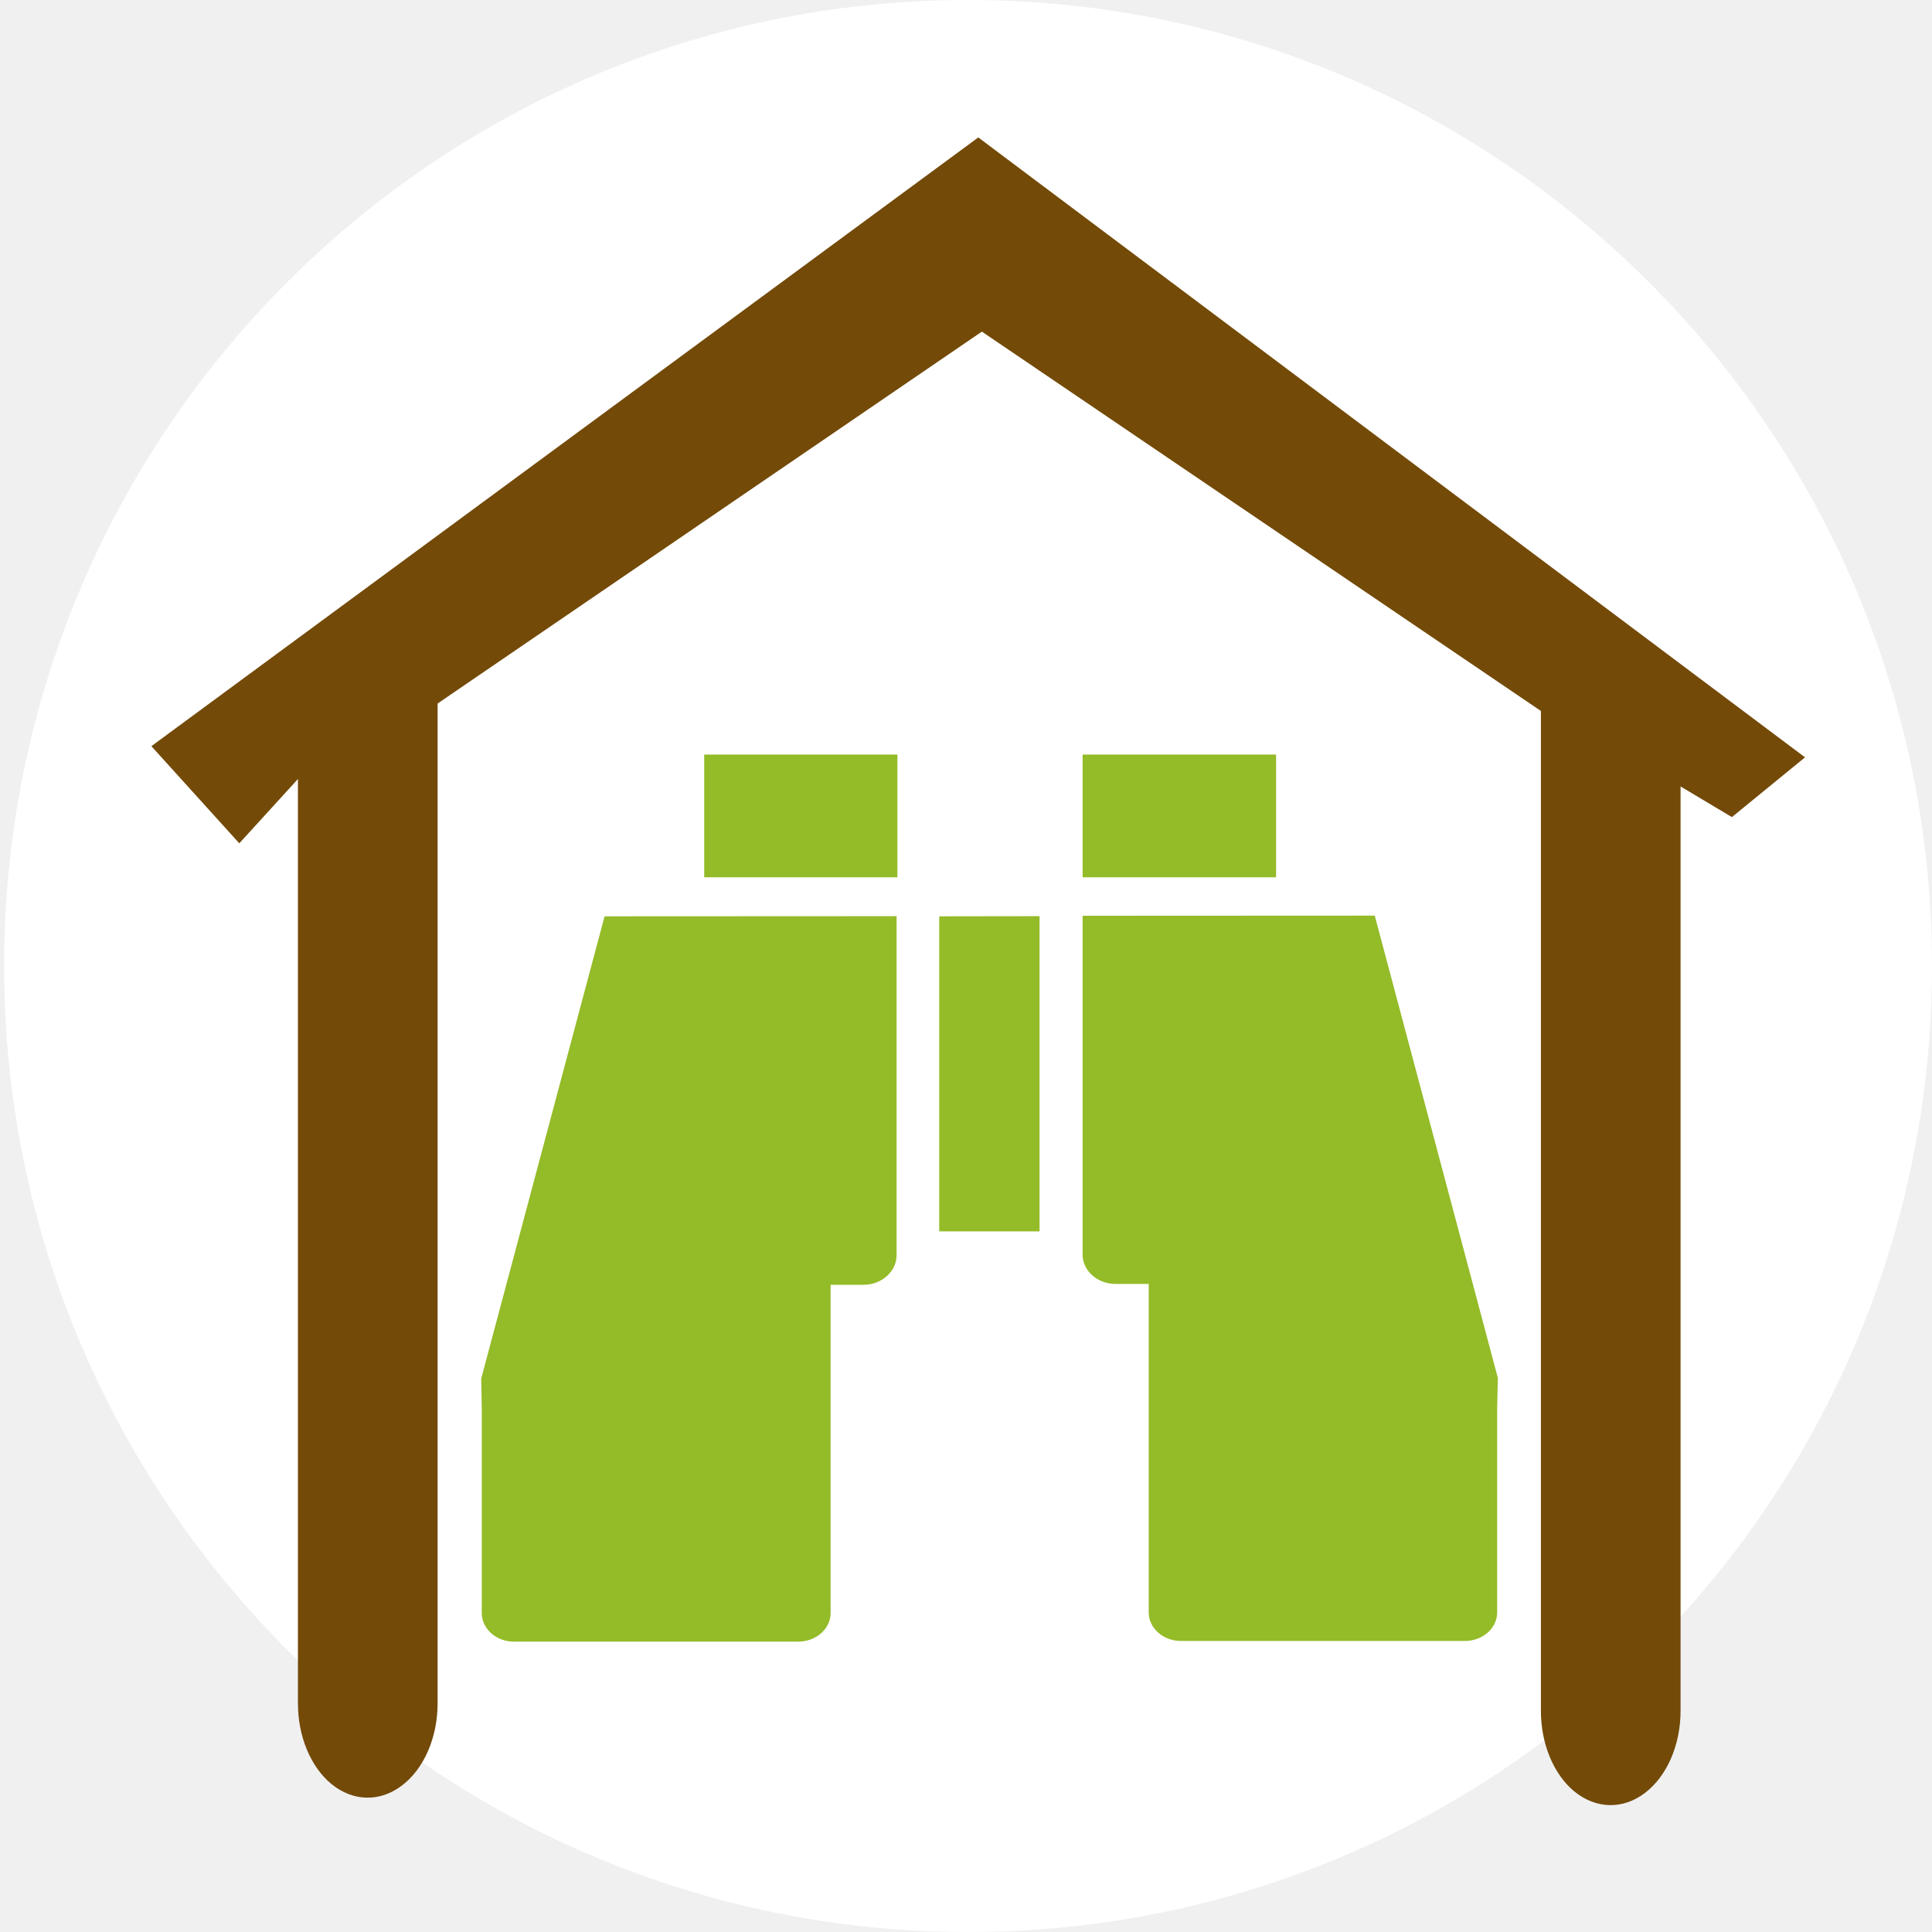
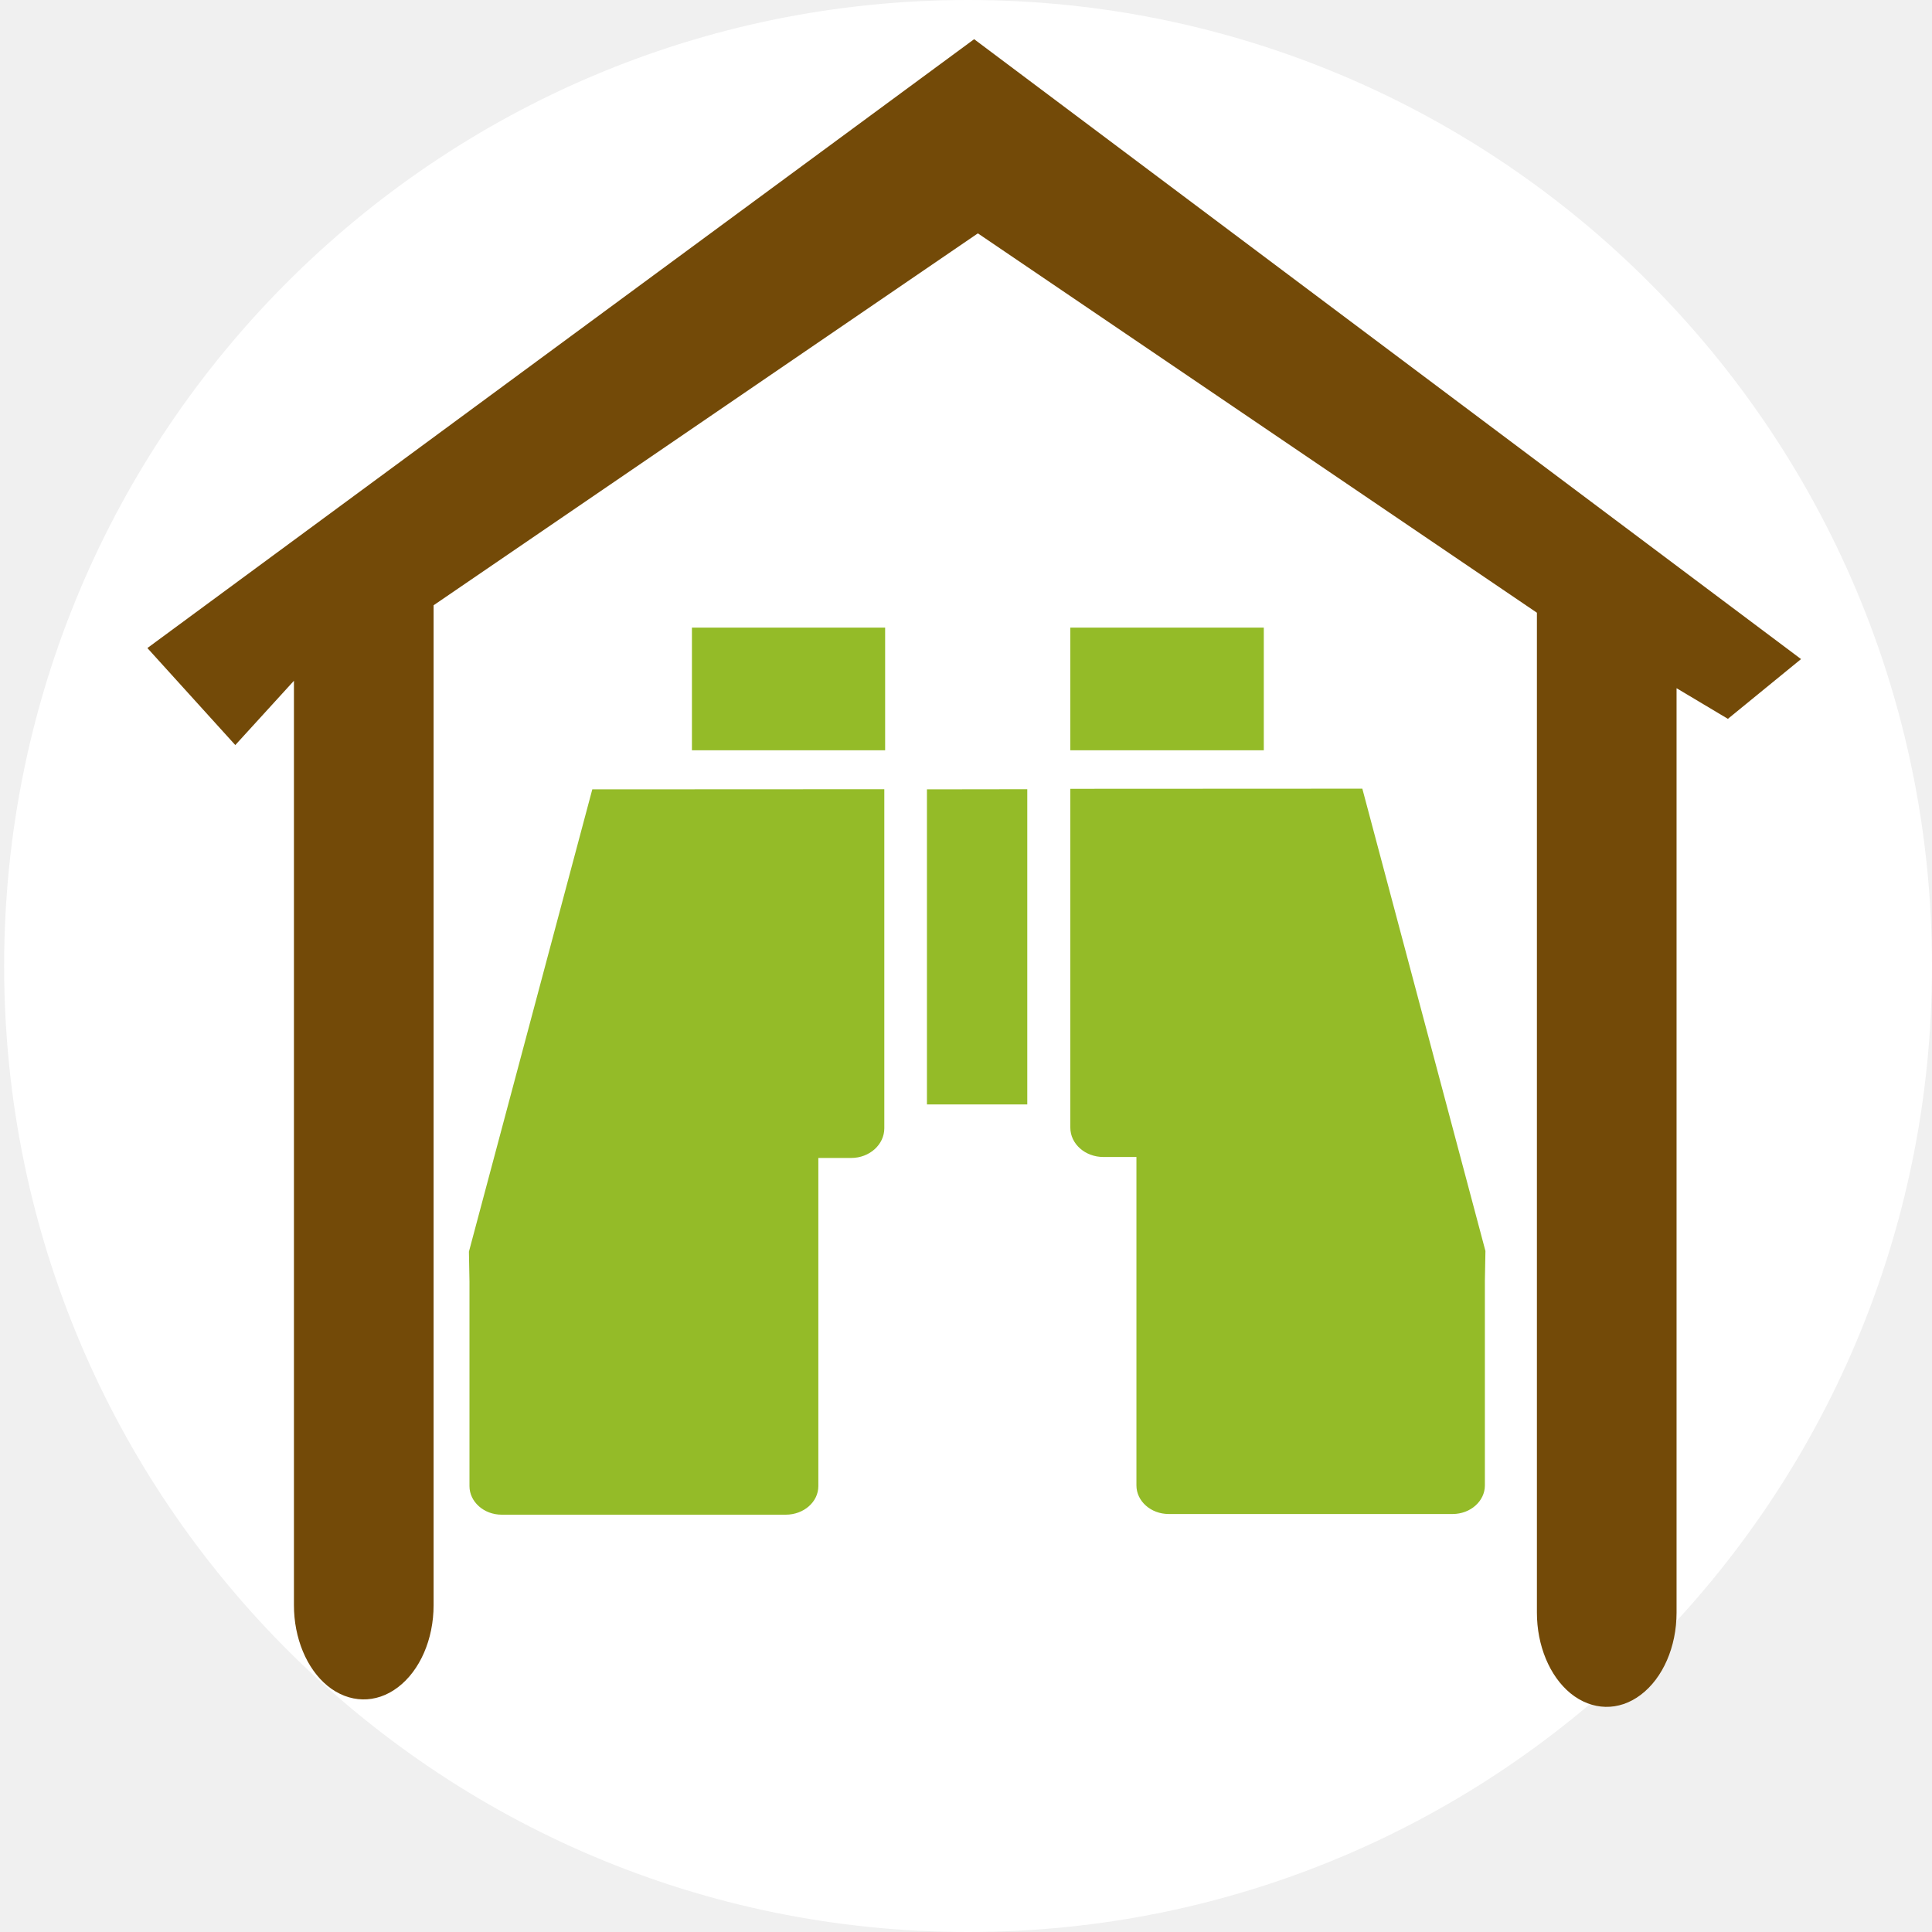
<svg xmlns="http://www.w3.org/2000/svg" viewBox="0 0 14 14" version="1.1" id="svg3800" height="14" width="14">
  <defs id="defs3802">
    </defs>
  <ellipse style="fill:#ffffff;fill-opacity:1;stroke-width:0.966" id="path9" cx="7.015" cy="7" rx="6.985" ry="7" />
-   <path id="rect239-1" d="M 5.103,5.468 V 6.357 H 6.503 V 5.468 Z m 2.742,0 V 6.357 H 9.247 V 5.468 Z m 0,1.168 v 2.455 c 0,0.118 0.107,0.213 0.24,0.213 h 0.017 0.222 v 2.38 c 0,0.114 0.105,0.207 0.233,0.207 h 2.059 c 0.128,0 0.233,-0.093 0.233,-0.207 V 10.202 L 10.854,9.985 9.962,6.635 Z m -3.464,0.004 -0.894,3.35 0.004,0.218 v 1.481 c 3.8e-6,0.114 0.105,0.207 0.233,0.207 h 2.059 c 0.131,0 0.236,-0.093 0.236,-0.207 V 9.31 H 6.239 6.257 c 0.133,0 0.24,-0.097 0.24,-0.215 V 6.639 Z m 2.425,0 v 2.283 H 7.533 V 6.639 Z" style="fill:#94bb28;fill-opacity:1;stroke-width:1.051" />
-   <path style="fill:#734a08;fill-opacity:1;fill-rule:evenodd;stroke:none;stroke-width:1.176;stroke-opacity:1" d="M 7.089,0.996 1.097,5.407 1.734,6.111 2.159,5.645 v 6.674 0.024 c -1.796e-4,0.239 0.092,0.461 0.243,0.585 0.156,0.127 0.351,0.132 0.51,0.011 0.16,-0.121 0.259,-0.348 0.259,-0.595 V 5.098 l 3.944,-2.695 4.051,2.749 v 7.245 c -1.81e-4,0.239 0.092,0.461 0.243,0.585 0.156,0.127 0.351,0.132 0.51,0.011 0.16,-0.121 0.259,-0.348 0.259,-0.595 V 5.699 l 0.372,0.222 0.53,-0.433 z" id="rect4777" />
+   <path id="rect239-1" d="M 5.014,4.548 V 5.437 H 6.414 V 4.548 Z m 2.742,0 V 5.437 H 9.158 V 4.548 Z m 0,1.168 v 2.455 c 0,0.118 0.107,0.213 0.24,0.213 h 0.017 0.222 v 2.38 c 0,0.114 0.105,0.207 0.233,0.207 h 2.059 c 0.128,0 0.233,-0.093 0.233,-0.207 V 9.282 l 0.004,-0.217 -0.892,-3.35 z m -3.464,0.004 -0.894,3.35 0.004,0.218 v 1.481 c 3.8e-6,0.114 0.105,0.207 0.233,0.207 h 2.059 c 0.131,0 0.236,-0.093 0.236,-0.207 V 8.391 H 6.15 6.168 c 0.133,0 0.24,-0.097 0.24,-0.215 V 5.719 Z m 2.425,0 v 2.283 H 7.444 V 5.719 Z" style="fill:#94bb28;fill-opacity:1;stroke-width:1.051" />
+   <path style="fill:#734a08;fill-opacity:1;fill-rule:evenodd;stroke:none;stroke-width:1.176;stroke-opacity:1" d="M 7.059,0.284 1.068,4.696 1.705,5.399 2.13,4.933 v 6.674 0.024 c -1.796e-4,0.239 0.092,0.461 0.243,0.585 0.156,0.127 0.351,0.132 0.51,0.011 0.16,-0.121 0.259,-0.348 0.259,-0.595 V 4.386 l 3.944,-2.695 4.051,2.749 v 7.245 c -1.81e-4,0.239 0.092,0.461 0.243,0.585 0.156,0.127 0.351,0.132 0.51,0.011 0.16,-0.121 0.259,-0.348 0.259,-0.595 V 4.987 l 0.372,0.222 0.53,-0.433 z" id="rect4777" />
</svg>
